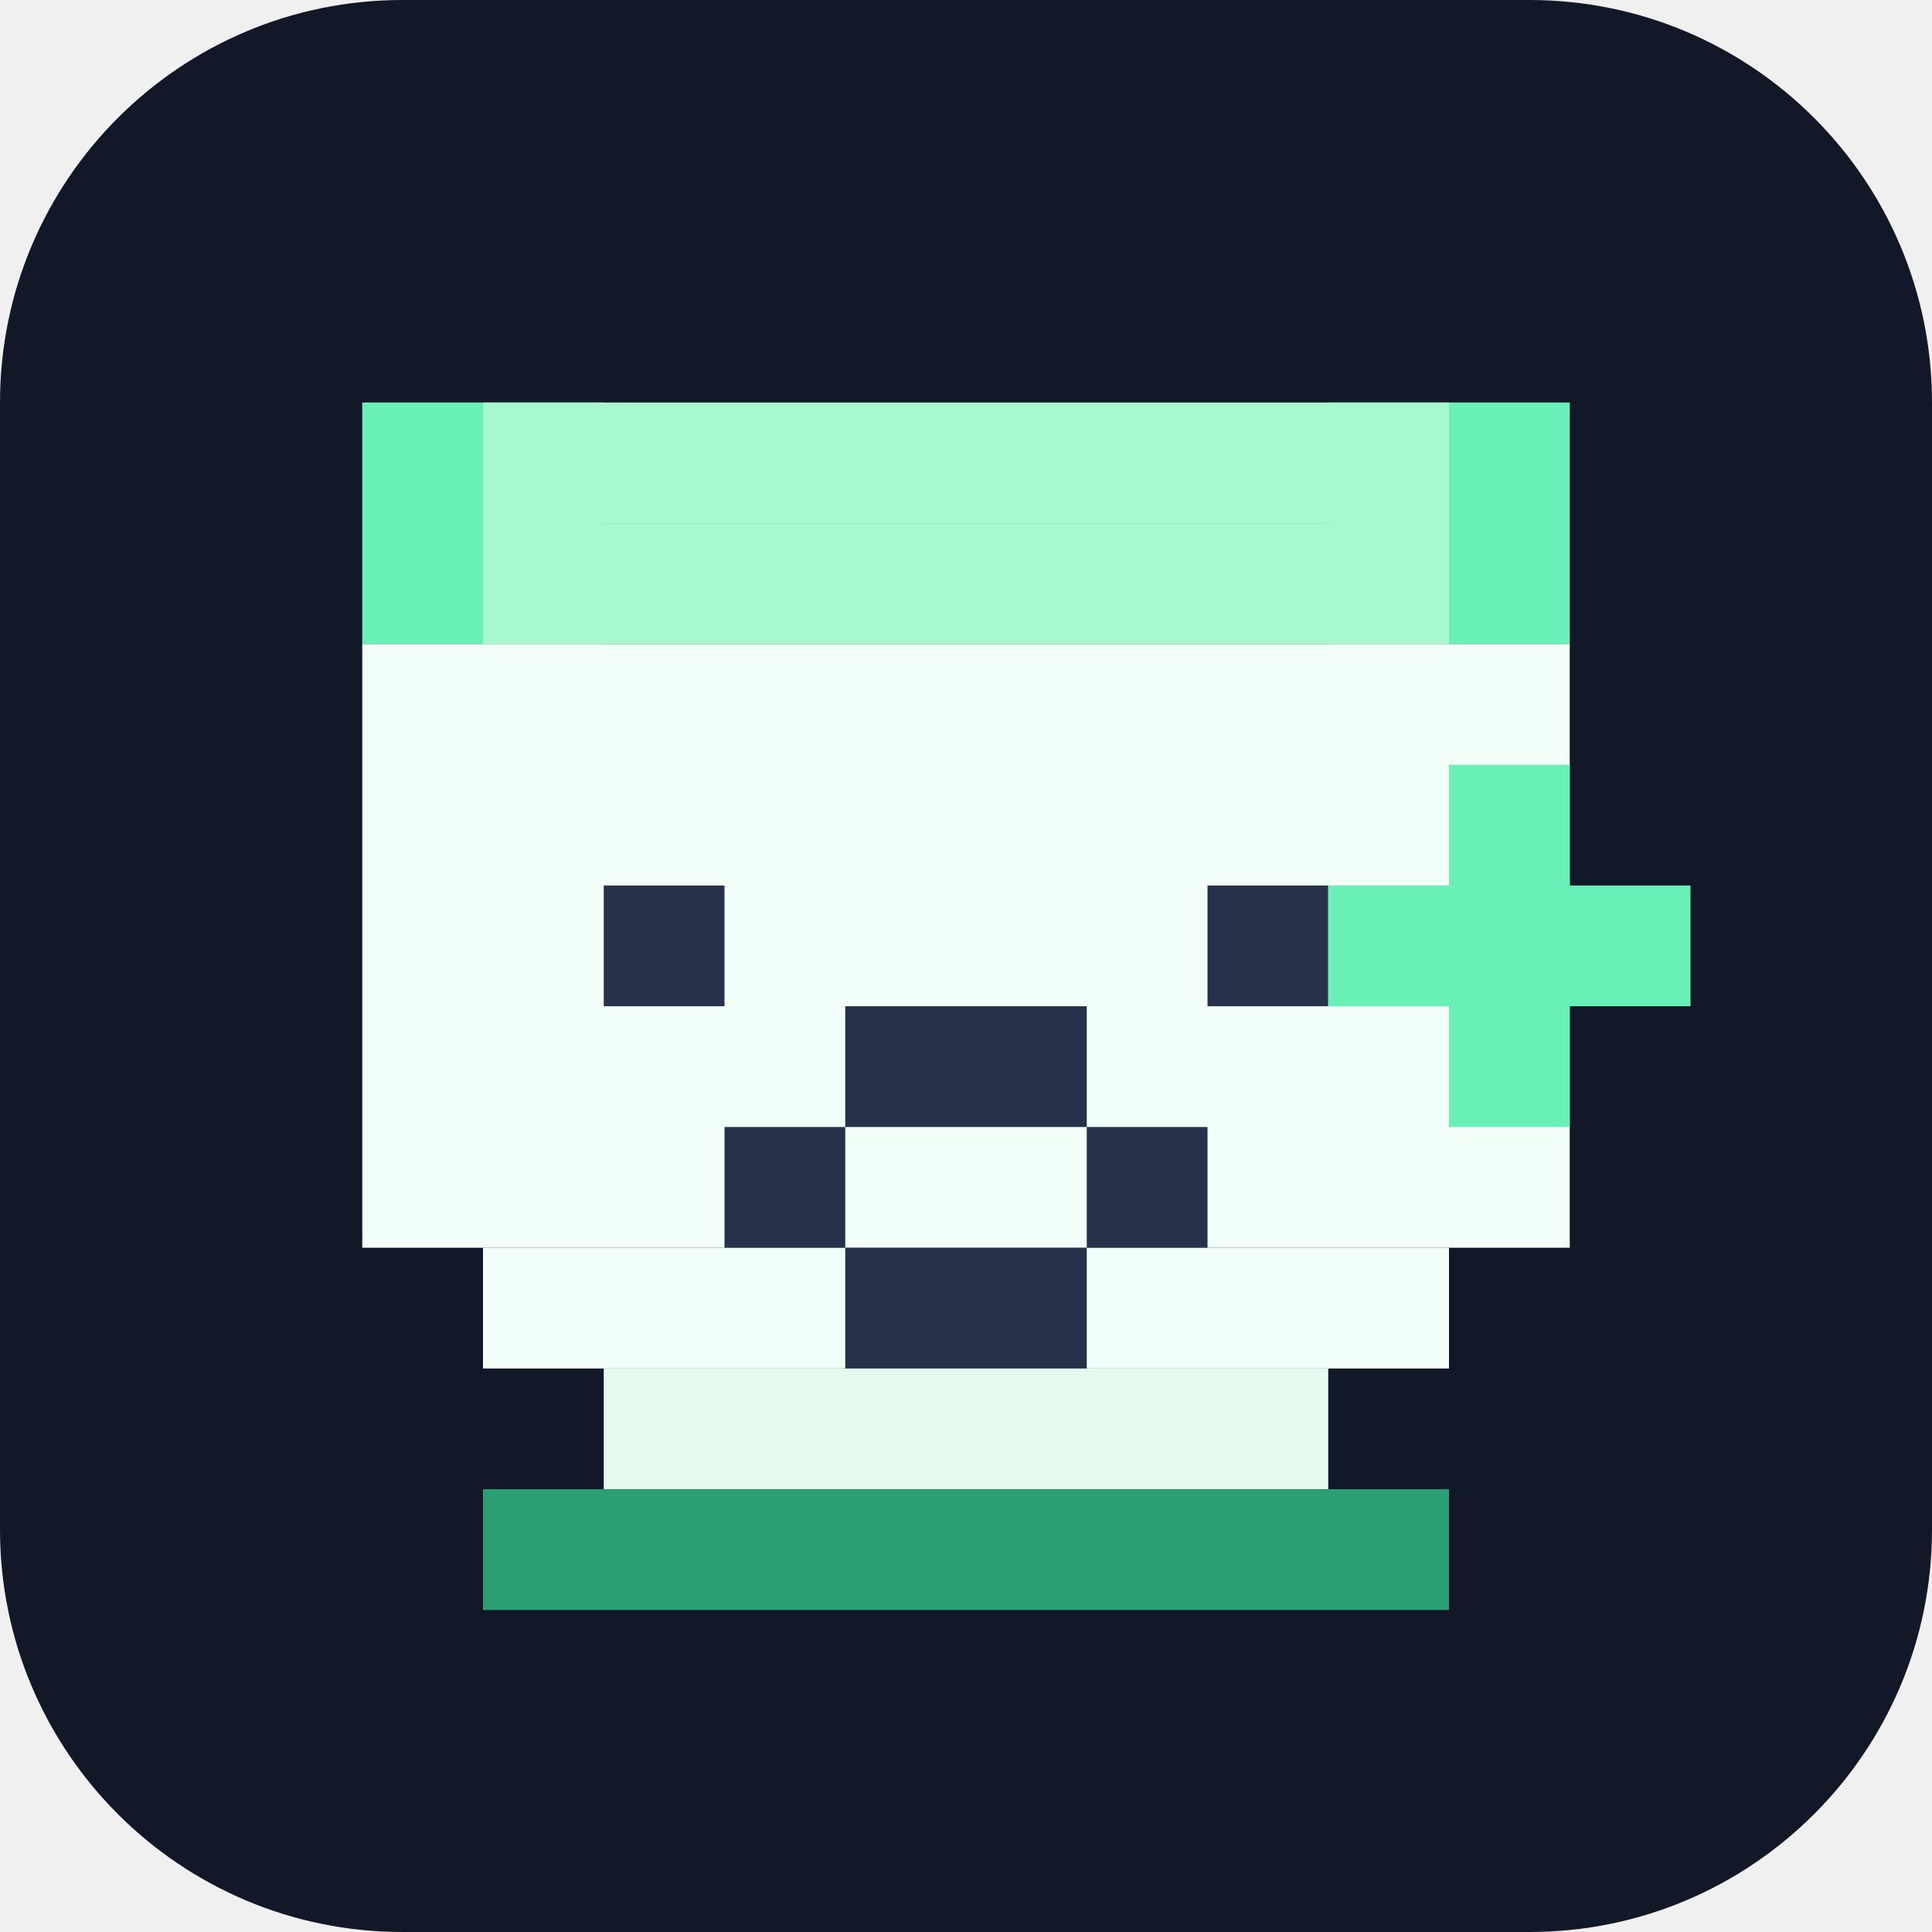
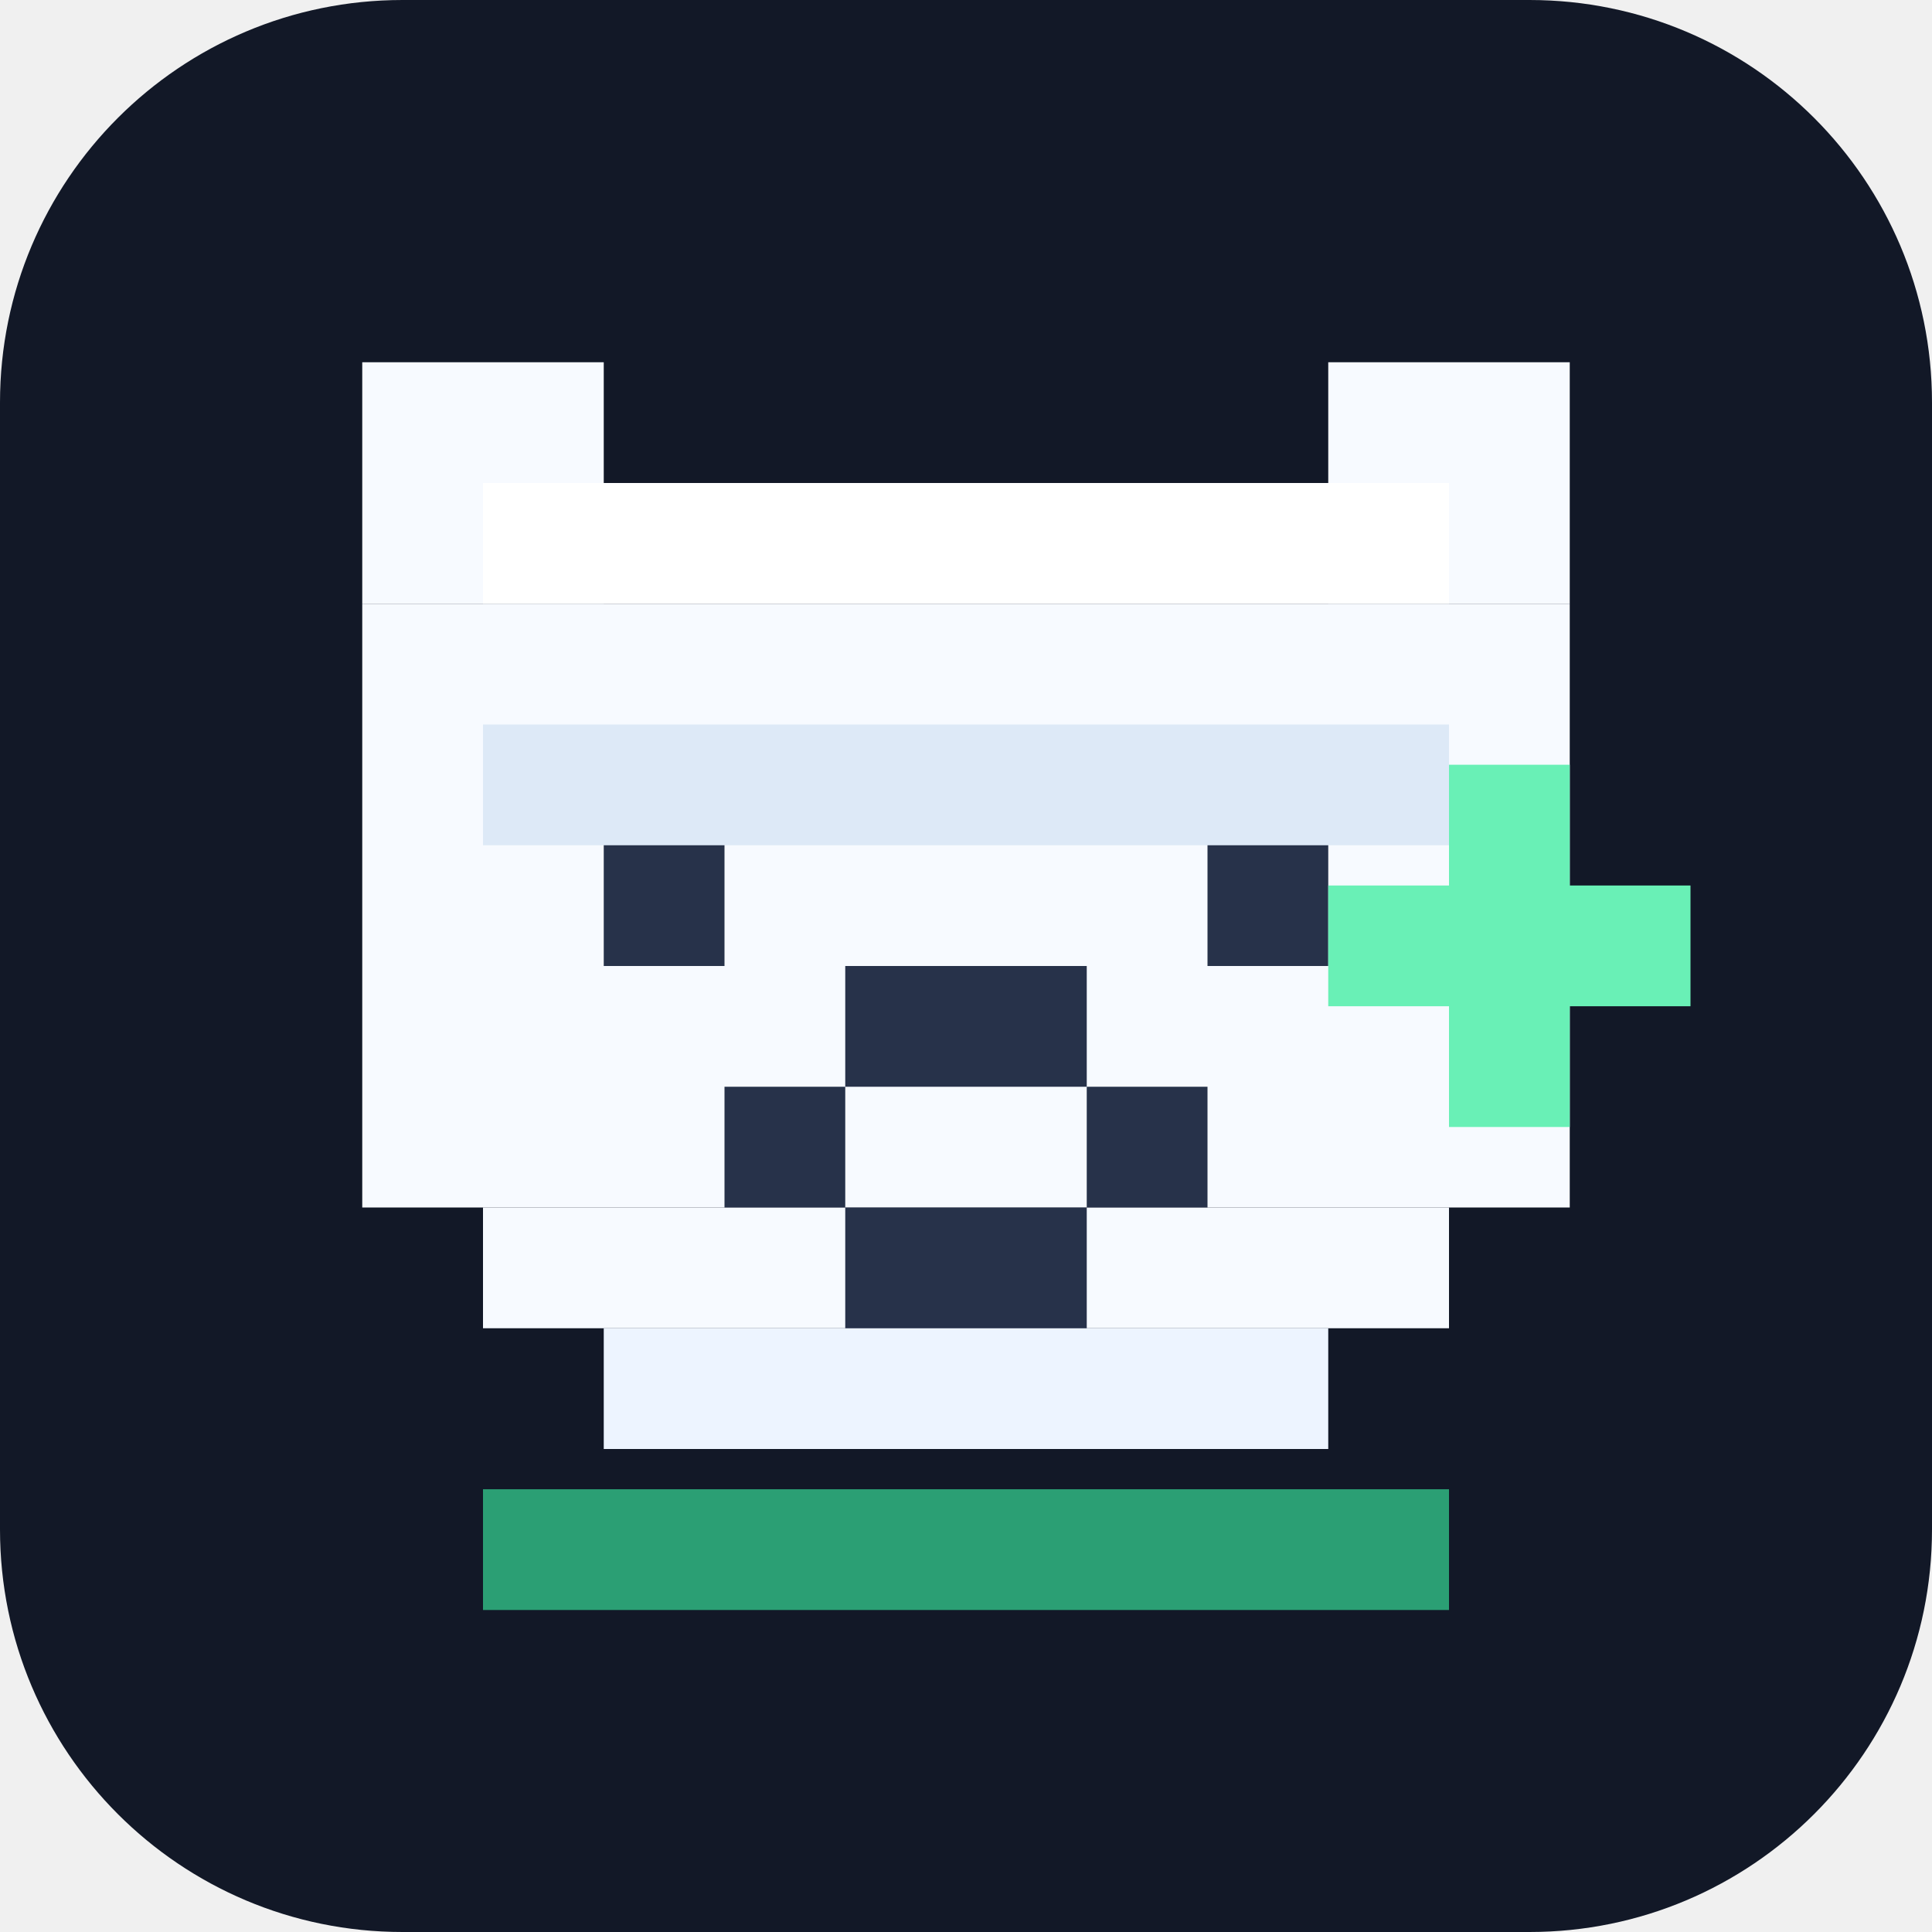
<svg xmlns="http://www.w3.org/2000/svg" width="96" height="96" viewBox="0 0 96 96" fill="none">
  <rect width="96" height="96" rx="20" fill="#121827" />
-   <rect x="18" y="20" width="12" height="12" fill="#69F0B6" />
-   <rect x="66" y="20" width="12" height="12" fill="#69F0B6" />
-   <rect x="24" y="20" width="48" height="6" fill="#A8F8CF" />
-   <rect x="24" y="26" width="48" height="6" fill="#A8F8CF" />
-   <rect x="18" y="32" width="60" height="30" fill="#F1FFF8" />
-   <rect x="24" y="62" width="48" height="6" fill="#F1FFF8" />
-   <rect x="30" y="68" width="36" height="6" fill="#E5FAEF" />
-   <rect x="30" y="44" width="6" height="6" fill="#27324A" />
-   <rect x="60" y="44" width="6" height="6" fill="#27324A" />
-   <rect x="42" y="50" width="12" height="6" fill="#27324A" />
-   <rect x="36" y="56" width="6" height="6" fill="#27324A" />
-   <rect x="54" y="56" width="6" height="6" fill="#27324A" />
-   <rect x="42" y="62" width="12" height="6" fill="#27324A" />
+   <rect x="18" y="18" width="12" height="12" fill="#F7FAFF" />
+   <rect x="66" y="18" width="12" height="12" fill="#F7FAFF" />
+   <rect x="24" y="24" width="48" height="6" fill="#FFFFFF" />
+   <rect x="18" y="30" width="60" height="30" fill="#F7FAFF" />
+   <rect x="24" y="60" width="48" height="6" fill="#F7FAFF" />
+   <rect x="30" y="66" width="36" height="6" fill="#EDF4FF" />
+   <rect x="24" y="36" width="48" height="6" fill="#DDE9F7" />
+   <rect x="30" y="42" width="6" height="6" fill="#27324A" />
+   <rect x="60" y="42" width="6" height="6" fill="#27324A" />
+   <rect x="42" y="48" width="12" height="6" fill="#27324A" />
+   <rect x="36" y="54" width="6" height="6" fill="#27324A" />
+   <rect x="54" y="54" width="6" height="6" fill="#27324A" />
+   <rect x="42" y="60" width="12" height="6" fill="#27324A" />
  <rect x="24" y="74" width="48" height="6" fill="#2B9F74" />
  <rect x="72" y="38" width="6" height="18" fill="#69F0B6" />
  <rect x="66" y="44" width="18" height="6" fill="#69F0B6" />
</svg>
